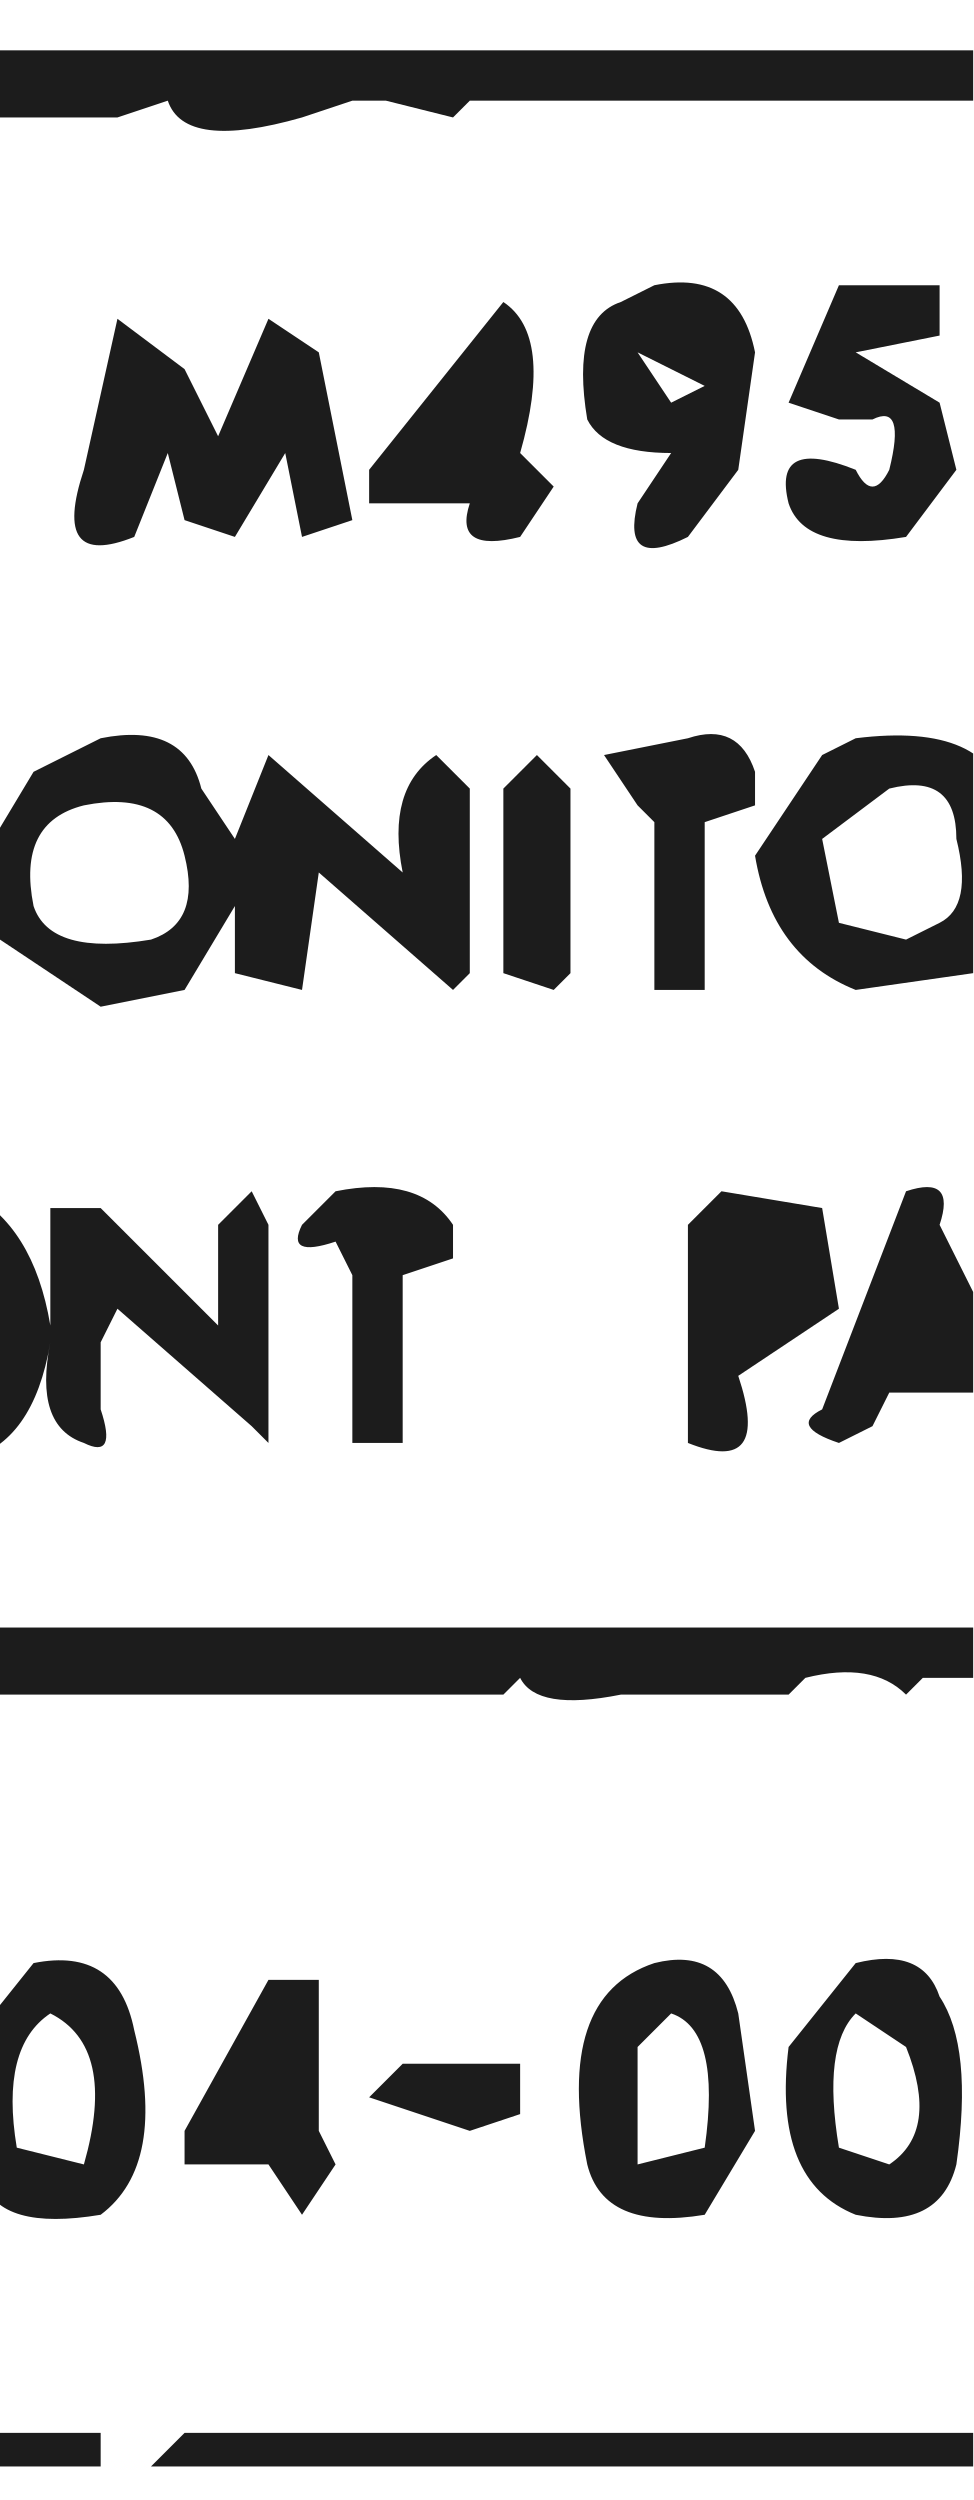
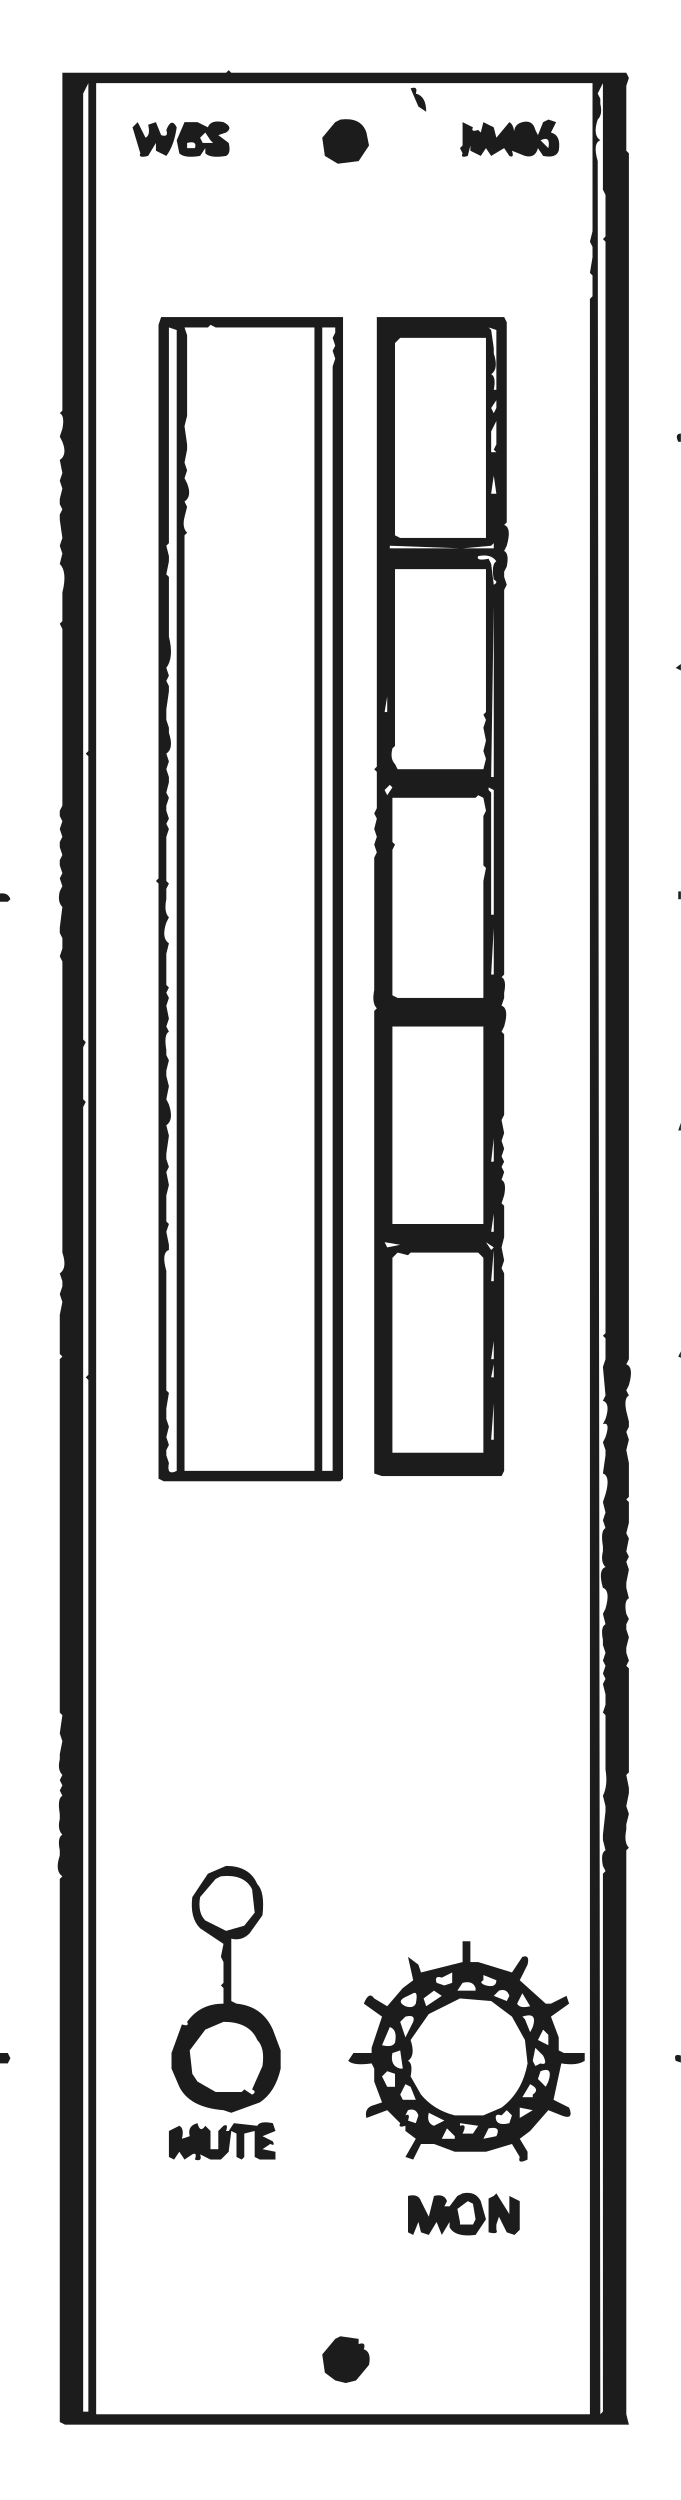
- <svg xmlns="http://www.w3.org/2000/svg" viewBox="0 0 58 149" data-from="Modules/MONITORING/M495/MECHANICAL/1975 - M495 - 495-04-003 - THE ASSOC IATED LED WILL INDI- IGNA LEVE.jpg" data-kind="layout">
+ <svg xmlns="http://www.w3.org/2000/svg" viewBox="0 0 262 962" data-from="Modules/MONITORING/M495/MECHANICAL/1975 - M495 - 495-04-003 - THE ASSOC IATED LED WILL INDI- IGNA LEVE.jpg" data-kind="layout">
  <defs>
    <clipPath id="c">
-       <rect width="58" height="149" />
+       <rect width="262" height="962" />
    </clipPath>
  </defs>
  <g clip-path="url(#c)">
-     <g transform="translate(-1309 -1851)" fill="#1c1c1c">
-       <path class="line" d="M13 15L168 15L171 16L172 15L786 15L788 15L798 15L799 16L800 15L854 15L856 15L909 15L910 16L912 15L915 16L929 15L931 16L934 15L936 16L938 15L940 15L943 16L947 15L950 16L959 15Q960 18 966 16L968 16L977 15L979 16L981 16L985 15L987 16L989 16L995 15Q996 17 1001 16L1004 15L1009 16L1011 16L1021 16L1022 15L1023 16L1035 16L1037 15L1038 16L1061 16L1063 16L1106 16L1108 15L1109 16L1517 16Q1518 19 1524 17L1525 19L1524 22L1525 24L1525 57L1525 59L1525 107L1524 108Q1527 109 1525 115L1525 117L1524 134L1524 136L1525 138L1525 140L1524 143L1525 146L1524 147L1524 160L1524 162L1524 576L1523 577L1524 578L1524 1299L1525 1300L1524 1301L1524 1410L1524 1412L1524 1426L1525 1427Q1522 1428 1524 1435L1524 1437L1524 1455L1525 1458L1524 1461L1524 1463L1525 1465Q1523 1466 1524 1471L1524 1473L1525 1482L1524 1486L1525 1488L1525 1490L1524 1495L1524 1497L1524 1510L1525 1511L1524 1513L1525 1516Q1523 1519 1524 1527L1524 1529L1525 1532L1524 1535L1525 1539L1524 1542L1525 1544L1524 1546L1524 1548Q1522 1554 1525 1556Q1523 1557 1524 1563L1525 1566L1524 1570L1525 1573L1524 1575L1526 1579L1524 1583Q1526 1584 1525 1589L1524 1591L1525 1593L1524 1595L1525 1598Q1527 1603 1524 1605L1525 1608L1525 1612L1524 1615L1525 1617L1525 1619L1524 1625L1524 1627L1525 1630Q1523 1631 1524 1636L1525 1637L1525 1647Q1523 1648 1524 1654Q1526 1655 1525 1660L1525 1662L1524 1667L1525 1670Q1527 1676 1524 1678L1525 1679L1525 1767L1525 1769L1524 1780L1525 1781L1525 1865L1525 1867L1525 1970L1524 1971L1525 1975L1524 1976L1524 1994L1512 1994L1510 1995L1508 1994L1506 1995L1503 1994L1502 1995L1485 1995L1480 1996L1478 1996L1457 1996L1454 1997Q1452 1995 1448 1996L1444 1997L1442 1997L1433 1997L1431 1996L1432 1994L1434 1995L1438 1995L1443 1994L1445 1994L1469 1994L1470 1993L1485 1993L1486 1992L1504 1992L1505 1991L1520 1991L1521 1990L1520 1986L1520 1947L1514 1947L1513 1948L1493 1948L1492 1949L1435 1950L1433 1952L1433 1974L1432 1975L1432 1992L1430 1990L1430 1952L1429 1950L1426 1951L1364 1951L1363 1952Q1361 1950 1357 1951L1356 1952L1348 1952L1346 1952Q1341 1953 1340 1951L1339 1952L1204 1952L1204 1965L1203 1966Q1205 1967 1204 1972L1203 1975L1204 1982L1203 1983L1203 1991Q1205 1992 1203 1993L1201 1993L1201 1970L1200 1968L1201 1966Q1199 1964 1200 1960L1200 1958Q1201 1952 1200 1952L1161 1952L1159 1952L1157 1953L1157 1987L1156 1994L1154 1993L1154 1964L1153 1962L1154 1960L1154 1958Q1155 1953 1153 1952L1146 1953L1144 1952Q1142 1954 1138 1953L1135 1952L1134 1953L1092 1953L1089 1955L1093 1956Q1095 1960 1091 1959L1089 1958Q1086 1959 1088 1961Q1087 1964 1090 1963L1093 1962L1094 1963L1098 1955L1101 1958L1103 1962Q1102 1957 1105 1955Q1108 1957 1107 1963L1111 1962L1111 1955L1117 1955L1115 1959L1117 1959L1116 1962L1114 1963L1117 1963Q1119 1968 1113 1966L1110 1965L1105 1966L1103 1966L1098 1964L1095 1966L1093 1965Q1091 1967 1087 1966L1084 1964L1080 1967L1075 1965Q1074 1961 1079 1963L1079 1962L1074 1962L1066 1966L1068 1963L1075 1959L1077 1956L1085 1954L1044 1953L1041 1954L1041 1993L1040 1994Q1037 1995 1038 1992L1037 1991L1037 1851L1036 1850L1036 1848L1037 1846L1037 1833L1037 1831Q1039 1825 1036 1824L1037 1823L1037 1812L1037 1810L1036 1806L1037 1804L1036 1800L1036 1798L1037 1791L1076 1791L1077 1790L1078 1791L1088 1791L1090 1790L1092 1790L1097 1791Q1098 1789 1104 1790L1106 1791L1107 1790L1153 1790L1153 1744L1154 1743L1381 1743L1383 1743L1399 1743L1400 1742Q1401 1744 1406 1743L1409 1742L1412 1743L1416 1742L1503 1741L1506 1740L1508 1740L1520 1740L1520 1736L1521 1733L1520 1729L1520 1727L1521 1719L1520 1717Q1523 1715 1521 1710L1521 1708L1520 1700L1520 1698L1521 1692L1521 1690L1521 1669L1520 1666L1521 1662L1521 1660L1520 1655L1520 1651L1521 1647L1521 1643L1521 1631L1520 1629L1521 1628L1521 1612L1521 1610Q1522 1605 1520 1604L1520 1600L1521 1594L1521 1592L1520 1586L1521 1582L1520 1580L1521 1579L1521 1571L1520 1568L1520 1566L1521 1560L1520 1557L1521 1554L1520 1551L1520 1534L1521 1533L1520 1532L1520 1520L1521 1518L1520 1513L1521 1511L1521 1509L1520 1502L1521 1500L1520 1495L1520 1493L1521 1487L1520 1485L1521 1482L1521 1480L1520 1474L1520 1472L1521 1464L1520 1463L1520 1451L1520 1449L1521 1440L1520 1439L1520 1421L1520 1419L1520 1397L1521 1396L1520 1395L1520 1375L1520 1373L1520 1353L1521 1352L1520 1351L1520 1310L1520 1308L1520 890L1519 889L1520 888L1520 491L1521 489Q1519 487 1520 482L1521 477L1521 475L1520 471L1520 409L1520 407Q1518 400 1521 399L1520 398L1520 389L1521 386L1521 384L1520 380L1521 378L1520 377L1520 362L1521 357L1520 356L1520 338L1521 336L1520 334L1521 331L1520 327L1521 322L1520 320L1521 317L1521 315L1521 304L1520 302L1521 301L1521 156L1523 154L1521 153L1520 149L1520 147L1521 131L1521 129Q1523 117 1520 110L1521 105L1521 103L1521 90L1520 89L1521 86L1521 84L1521 66L1520 65L1521 64L1521 27L1522 21L1512 20L1509 21L1508 20L1500 20L1498 21L1497 20L1309 20L1308 19L1307 20L1297 20L1295 20L1283 20L1282 19L1281 20L1075 20L1073 20L1021 20L1020 19L1019 20L934 20L932 20L915 20L913 19L910 20L907 19L906 20L897 20L894 19L893 20L885 20L881 19L880 20L871 20L868 19L864 20L862 19L857 20L854 19L849 20L847 20L839 19L837 20L834 19L830 20L828 20L824 19L823 20L815 20L813 19L810 20L808 19L807 20L762 20L759 19L756 20L754 20L745 19L744 20L734 20L731 19L729 20L727 20L724 19L722 19L720 20L718 20L716 19Q714 22 709 20L707 20L679 20L678 19L677 20L658 20L656 20Q648 22 645 19L641 20L639 20Q632 22 631 19L626 20L624 19L622 20L618 19L616 20L613 19L610 20L608 20L594 20L593 19L591 19Q587 22 579 20L577 20L542 20L541 19L540 20L520 20L518 20L507 20L506 19L503 20L491 20L489 19Q487 22 481 20L480 19L470 19L468 20L466 19L464 19L462 20L460 20Q453 22 452 19L451 20L439 20L437 20L428 20L427 19L425 20L423 20Q417 22 416 19Q414 22 408 20L406 20L401 19L397 19L393 20L389 19L387 20Q385 18 380 19L378 20L376 19L373 20L370 19L361 20L356 19L354 20L352 19L350 20L349 19L340 19L338 19L335 20L333 20L326 19L324 20Q322 17 316 19L312 20Q310 18 306 19L302 20L300 20Q295 21 294 19L290 20L289 19L280 19L278 20L276 19Q274 21 270 20Q268 18 264 19L261 20L255 19L252 20L250 20Q240 22 235 19L234 20L224 20L221 19L220 20L198 20L196 20L173 20L170 19L169 20L149 20L146 19L143 20L139 19Q137 22 131 20L129 19L127 20L125 20L116 20L115 19L110 20L106 19L102 20L100 19Q98 22 92 20L90 20Q83 22 82 19Q80 22 75 20L73 19Q71 22 65 20L62 19L61 20L27 20L25 20L16 20L15 21L15 138L16 138L17 134L27 134L29 135L36 133L39 136Q40 138 38 137L33 136L32 137L17 137Q18 140 15 140L15 309L16 310L17 341Q18 339 24 340L26 340L30 341Q31 339 37 340L39 341L39 345L38 344L20 344L18 347L16 348L17 349L17 362L16 365L18 369L17 370L17 380L16 381L17 382L17 395L16 396L16 421L16 423L17 428L16 429L16 439L17 444L24 443L25 444L37 444L40 447L39 450L38 449L21 449L18 452L17 456L17 458L16 461L18 467L16 467L17 469L18 469Q20 474 17 473L17 475L18 479Q15 480 16 485Q18 486 17 491L16 494L17 497L16 499L16 526L17 529Q15 530 16 535L17 537L16 542L17 545L16 547Q17 549 19 547L24 546Q25 548 30 547L32 546Q33 548 38 547L39 549L39 551L21 551L18 552L16 559L16 564L17 568L16 570L17 573L16 576Q18 577 17 582L17 584L16 601L17 603L16 604L16 615L16 617L16 628L17 629L17 631L16 643L17 644L17 650L33 651L35 650L39 651Q41 655 37 654L34 653L30 654L28 653L25 654L22 653L17 656Q18 660 16 662Q19 663 17 669L16 672L17 673L17 684L17 686L16 695L17 698L16 701L17 706L16 709L17 710L18 754L21 753L26 754L27 753L38 753L39 756L19 756L17 758L16 762L17 764L17 766L17 796L16 798L17 801L16 803L17 804L17 834L18 838L17 843L18 845L18 847L17 850L17 852L18 855L18 856Q24 855 28 858L29 857L37 857L41 861Q39 864 38 860L20 860L19 862Q16 863 18 865Q16 868 17 876L18 880L18 882L17 884L18 886L18 888L17 905L17 907L17 918L18 920L17 922L18 923L18 960L22 961L26 960L29 961L32 960L35 961L37 960L40 961L40 965L39 963L27 964Q25 962 21 963L17 968L17 982L18 985L17 986L17 996L17 998L17 1011L16 1013L18 1023L18 1063L20 1064L39 1064L40 1066L40 1068L39 1066L19 1067L17 1069L16 1080L17 1081L17 1103L16 1106L17 1107L17 1116L16 1120L18 1125L18 1127L18 1142L17 1143L18 1144L18 1167L32 1167L35 1168L39 1167L39 1170L37 1169Q35 1171 31 1170L26 1169L23 1170L21 1170Q15 1168 17 1175L15 1178L17 1184L16 1187L17 1189L16 1190L16 1198L17 1201L15 1213L17 1219L16 1224L18 1227L18 1271L27 1271L28 1272L33 1270L34 1271L40 1271L41 1275L35 1273L29 1275L27 1275Q20 1274 19 1277L18 1281L18 1283L18 1294L19 1295L19 1297L18 1306L19 1311L18 1312L18 1349L19 1351L18 1353L19 1357L19 1359L18 1361L19 1363L18 1365Q21 1366 19 1372L18 1374L22 1375L23 1374L39 1374L41 1375L40 1378L39 1377L26 1377L19 1380L18 1383L18 1401L19 1402L19 1418L18 1423L18 1425L18 1434L19 1435Q17 1436 18 1441L18 1443L18 1457L19 1458L18 1459L18 1477Q23 1479 31 1478L36 1477L41 1481Q40 1483 39 1481L21 1482L19 1484L18 1488L19 1490Q16 1489 17 1493L18 1494L18 1507L17 1508L17 1539L18 1540L18 1564L17 1566L18 1569L17 1574L18 1578L18 1581Q24 1579 26 1582L27 1581L39 1581L39 1584L32 1584L30 1584L19 1584L17 1586L16 1589L16 1591Q15 1601 17 1608L17 1610L16 1627L17 1631L16 1635L16 1637L17 1649L18 1650L17 1651L17 1684Q23 1686 34 1685L37 1684L39 1688L37 1686L34 1686Q35 1689 32 1688L31 1687L17 1687L16 1696L16 1698L17 1704Q15 1705 16 1710L16 1712L17 1719L16 1722L16 1730L17 1731L16 1732L16 1744L17 1745L17 1756L18 1758L17 1761L18 1770L17 1775L18 1778L18 1788L22 1788L26 1787L30 1788L33 1787L35 1788Q36 1785 38 1790L26 1790L24 1789L19 1790L16 1793L15 1800L16 1803L15 1812L16 1815L15 1817Q17 1818 16 1823L15 1827L16 1828L16 1837L15 1841L16 1842L16 1857L17 1858L16 1860L16 1862L16 1891L15 1893L17 1892L25 1892L34 1890L39 1894L37 1895L36 1894L18 1894L15 1895L16 1899L15 1902L16 1905L15 1910L16 1913L15 1918L15 1920L16 1925L15 1926L15 1944L15 1946Q14 1951 16 1953L16 1992L16 1994L15 1996L12 1992L12 1980L11 1979L11 1977L12 1974L11 1973L11 1809L13 1800L13 1785L12 1783L13 1782L13 1771L12 1770L12 1761L12 1759Q11 1754 13 1753L12 1751L12 1749L13 1744L12 1742L12 1740L13 1735L12 1732L13 1727L12 1724L13 1721L12 1716L13 1711L13 1709L12 1706L13 1704L13 1700Q11 1696 12 1690L13 1687L12 1684L13 1678L12 1676L13 1672L12 1669L13 1668L13 1494L14 1493L13 1492L13 1468L14 1465L13 1463L13 1461L14 1456L13 1452L14 1451L14 1363L14 1361L13 1354L14 1349L14 1347L13 1344L14 1342L13 1340L14 1338Q12 1336 13 1332L14 1327L14 1323L13 1320L14 1318L13 1315L13 1313L13 1299L14 1298L13 1297L13 1285L13 1283L13 773L12 770L13 766L12 763L13 761Q11 759 12 755L12 751Q11 745 13 744L12 743L12 725L13 723L12 722L12 576L12 574L12 333L11 331L12 329L11 325L12 323L12 319L11 311L11 309L12 305L11 302L11 300L12 295L11 294L11 283L12 281L11 280L11 265L11 263L11 26L12 24Q10 22 11 17L13 15ZM1489 1791L1488 1792L1411 1793L1407 1794L1405 1794L1396 1794L1395 1793L1394 1794L1295 1794L1294 1795L1291 1794L1287 1795L1283 1794L1278 1795L1275 1794L1271 1795L1259 1795L1258 1794L1256 1795L1254 1795L1252 1794L1249 1795L1239 1795L1238 1794L1237 1795L1062 1795L1061 1796L1059 1795L1050 1796L1048 1796Q1041 1795 1041 1797L1041 1854L1043 1855L1153 1855L1155 1855L1203 1855L1204 1854L1206 1855Q1211 1857 1213 1854L1215 1855L1217 1855L1226 1854L1228 1854L1244 1854L1245 1855L1249 1854L1251 1855Q1254 1853 1261 1854L1263 1854L1266 1855L1270 1854L1272 1855Q1273 1853 1278 1854L1280 1854L1284 1855L1286 1854L1402 1854L1403 1853L1406 1854L1407 1853L1452 1853L1454 1853L1459 1852L1482 1852L1483 1851L1487 1852L1490 1851L1517 1851L1520 1850Q1522 1849 1520 1848L1520 1836L1521 1835L1520 1834L1520 1807L1520 1805L1520 1797L1521 1796L1520 1793L1521 1791L1493 1791L1492 1792L1489 1791ZM1501 1854L1500 1855L1463 1855L1462 1856L1460 1855L1458 1856L1428 1856L1427 1857L1337 1857L1336 1858L1332 1857L1330 1857L1327 1858Q1320 1860 1319 1857L1316 1858L1160 1858L1156 1859L1157 1866L1156 1868L1157 1870L1157 1872L1156 1876L1157 1881L1157 1883L1156 1888L1156 1890L1157 1892L1157 1894L1156 1896L1157 1899L1157 1909L1156 1910L1157 1911L1157 1948L1369 1948L1370 1947L1374 1948L1375 1947L1440 1947L1441 1946L1444 1947L1448 1946L1503 1945L1504 1944L1519 1944L1520 1943L1520 1855L1520 1854L1503 1854L1501 1854Z" />
-       <path class="text" d="M1348 1868Q1353 1867 1354 1872L1353 1879L1350 1883Q1346 1885 1347 1881L1349 1878Q1345 1878 1344 1876Q1343 1870 1346 1869L1348 1868ZM1347 1872L1349 1875L1351 1874L1347 1872ZM1359 1868L1365 1868L1365 1871L1360 1872L1365 1875L1366 1879L1363 1883Q1357 1884 1356 1881Q1355 1877 1360 1879Q1361 1881 1362 1879Q1363 1875 1361 1876L1359 1876L1356 1875L1359 1868ZM1339 1869Q1342 1871 1340 1878L1342 1880L1340 1883Q1336 1884 1337 1881L1331 1881L1331 1879L1339 1869ZM1316 1870L1320 1873L1322 1877L1325 1870L1328 1872L1330 1882L1327 1883L1326 1878L1323 1883L1320 1882L1319 1878L1317 1883Q1312 1885 1314 1879L1316 1870ZM1315 1895Q1320 1894 1321 1898L1323 1901L1325 1896L1333 1903Q1332 1898 1335 1896L1337 1898L1337 1909L1336 1910L1328 1903L1327 1910L1323 1909L1323 1905L1320 1910L1315 1911L1309 1907L1307 1910Q1304 1911 1305 1909L1304 1905L1301 1910L1298 1909L1297 1905L1295 1910Q1290 1912 1292 1906L1294 1897L1297 1899L1300 1904L1303 1897L1306 1899Q1305 1903 1308 1902L1311 1897L1315 1895ZM1314 1899Q1310 1900 1311 1905Q1312 1908 1318 1907Q1321 1906 1320 1902Q1319 1898 1314 1899ZM1350 1895Q1353 1894 1354 1897L1354 1899L1351 1900L1351 1910L1348 1910L1348 1900L1347 1899L1345 1896L1350 1895ZM1360 1895Q1368 1894 1369 1899L1370 1900Q1372 1899 1371 1895Q1377 1893 1379 1898L1380 1900L1379 1903Q1376 1902 1377 1905L1380 1910L1376 1909L1375 1906L1373 1910Q1370 1911 1371 1909L1371 1907L1371 1901Q1370 1907 1367 1909L1360 1910Q1355 1908 1354 1902L1358 1896L1360 1895ZM1362 1898L1358 1901L1359 1906L1363 1907L1365 1906Q1367 1905 1366 1901Q1366 1897 1362 1898ZM1341 1896L1343 1898L1343 1909L1342 1910L1339 1909L1339 1898L1341 1896ZM1290 1922Q1294 1922 1296 1926L1297 1927Q1299 1922 1307 1922Q1311 1924 1312 1930L1312 1923L1315 1923L1322 1930L1322 1924L1324 1922L1325 1924L1325 1937L1324 1936L1316 1929L1315 1931L1315 1935Q1316 1938 1314 1937Q1311 1936 1312 1931Q1311 1937 1307 1938Q1300 1939 1298 1936L1296 1929L1294 1933Q1297 1934 1296 1937Q1292 1938 1291 1934L1290 1937L1287 1937L1287 1923L1290 1922ZM1329 1922Q1334 1921 1336 1924L1336 1926L1333 1927L1333 1937L1330 1937L1330 1927L1329 1925Q1326 1926 1327 1924L1329 1922ZM1352 1922L1358 1923L1359 1929L1353 1933Q1355 1939 1350 1937L1350 1924L1352 1922ZM1363 1922Q1366 1921 1365 1924L1371 1936L1369 1937L1367 1934L1362 1934L1361 1936L1359 1937Q1356 1936 1358 1935L1363 1922ZM1311 1968Q1316 1967 1317 1972Q1319 1980 1315 1983Q1309 1984 1308 1981L1307 1973L1311 1968ZM1312 1971Q1309 1973 1310 1979L1314 1980Q1316 1973 1312 1971ZM1348 1968Q1352 1967 1353 1971L1354 1978L1351 1983Q1345 1984 1344 1980Q1342 1970 1348 1968ZM1349 1971L1347 1973L1347 1980L1351 1979Q1352 1972 1349 1971ZM1360 1968Q1364 1967 1365 1970Q1367 1973 1366 1980Q1365 1984 1360 1983Q1355 1981 1356 1973L1360 1968ZM1360 1971Q1358 1973 1359 1979L1362 1980Q1365 1978 1363 1973L1360 1971ZM1325 1969L1328 1969L1328 1978L1329 1980L1327 1983L1325 1980L1320 1980L1320 1978L1325 1969ZM1333 1974L1340 1974L1340 1977L1337 1978L1331 1976L1333 1974Z" />
-       <path class="tb" d="M1390 1995L1395 1996L1397 1995L1399 1997L1393 1998L1391 1997L1388 1998L1385 1997L1383 1997L1369 1998L1367 1998L1318 1998L1320 1996L1389 1996L1390 1995ZM1301 1996L1315 1996L1315 1998L1302 1998L1301 1996Z" />
+     <g transform="translate(-637 -527)" fill="#1c1c1c">
+       <path class="line" d="M13 15L168 15L171 16L172 15L786 15L788 15L798 15L799 16L800 15L854 15L856 15L909 15L910 16L912 15L915 16L929 15L931 16L934 15L936 16L938 15L940 15L943 16L947 15L950 16L959 15Q960 18 966 16L968 16L977 15L979 16L981 16L985 15L987 16L989 16L995 15Q996 17 1001 16L1004 15L1009 16L1011 16L1021 16L1022 15L1023 16L1035 16L1037 15L1038 16L1061 16L1063 16L1106 16L1108 15L1109 16L1517 16Q1518 19 1524 17L1525 19L1524 22L1525 24L1525 57L1525 59L1525 107L1524 108Q1527 109 1525 115L1525 117L1524 134L1524 136L1525 138L1525 140L1524 143L1525 146L1524 147L1524 160L1524 162L1524 576L1523 577L1524 578L1524 1299L1525 1300L1524 1301L1524 1410L1524 1412L1524 1426L1525 1427Q1522 1428 1524 1435L1524 1437L1524 1455L1525 1458L1524 1461L1524 1463L1525 1465Q1523 1466 1524 1471L1524 1473L1525 1482L1524 1486L1525 1488L1525 1490L1524 1495L1524 1497L1524 1510L1525 1511L1524 1513L1525 1516Q1523 1519 1524 1527L1524 1529L1525 1532L1524 1535L1525 1539L1524 1542L1525 1544L1524 1546L1524 1548Q1522 1554 1525 1556Q1523 1557 1524 1563L1525 1566L1524 1570L1525 1573L1524 1575L1526 1579L1524 1583Q1526 1584 1525 1589L1524 1591L1525 1593L1524 1595L1525 1598Q1527 1603 1524 1605L1525 1608L1525 1612L1524 1615L1525 1617L1525 1619L1524 1625L1524 1627L1525 1630Q1523 1631 1524 1636L1525 1637L1525 1647Q1523 1648 1524 1654Q1526 1655 1525 1660L1525 1662L1524 1667L1525 1670Q1527 1676 1524 1678L1525 1679L1525 1767L1525 1769L1524 1780L1525 1781L1525 1865L1525 1867L1525 1970L1524 1971L1525 1975L1524 1976L1524 1994L1512 1994L1510 1995L1508 1994L1506 1995L1503 1994L1502 1995L1485 1995L1480 1996L1478 1996L1457 1996L1454 1997Q1452 1995 1448 1996L1444 1997L1442 1997L1433 1997L1431 1996L1432 1994L1434 1995L1438 1995L1443 1994L1445 1994L1469 1994L1470 1993L1485 1993L1486 1992L1504 1992L1505 1991L1520 1991L1521 1990L1520 1986L1520 1947L1514 1947L1513 1948L1493 1948L1492 1949L1435 1950L1433 1952L1433 1974L1432 1975L1432 1992L1430 1990L1430 1952L1429 1950L1426 1951L1364 1951L1363 1952Q1361 1950 1357 1951L1356 1952L1348 1952L1346 1952Q1341 1953 1340 1951L1339 1952L1204 1952L1204 1965L1203 1966Q1205 1967 1204 1972L1203 1975L1204 1982L1203 1983L1203 1991Q1205 1992 1203 1993L1201 1993L1201 1970L1200 1968L1201 1966Q1199 1964 1200 1960L1200 1958Q1201 1952 1200 1952L1161 1952L1159 1952L1157 1953L1157 1987L1156 1994L1154 1993L1154 1964L1153 1962L1154 1960L1154 1958Q1155 1953 1153 1952L1146 1953L1144 1952Q1142 1954 1138 1953L1135 1952L1134 1953L1092 1953L1089 1955L1093 1956Q1095 1960 1091 1959L1089 1958Q1086 1959 1088 1961Q1087 1964 1090 1963L1093 1962L1094 1963L1098 1955L1101 1958L1103 1962Q1102 1957 1105 1955Q1108 1957 1107 1963L1111 1962L1111 1955L1117 1955L1115 1959L1117 1959L1116 1962L1114 1963L1117 1963Q1119 1968 1113 1966L1110 1965L1105 1966L1103 1966L1098 1964L1095 1966L1093 1965Q1091 1967 1087 1966L1084 1964L1080 1967L1075 1965Q1074 1961 1079 1963L1079 1962L1074 1962L1066 1966L1068 1963L1075 1959L1077 1956L1085 1954L1044 1953L1041 1954L1041 1993L1040 1994Q1037 1995 1038 1992L1037 1991L1037 1851L1036 1850L1036 1848L1037 1846L1037 1833L1037 1831Q1039 1825 1036 1824L1037 1823L1037 1812L1037 1810L1036 1806L1037 1804L1036 1800L1036 1798L1037 1791L1076 1791L1077 1790L1078 1791L1088 1791L1090 1790L1092 1790L1097 1791Q1098 1789 1104 1790L1106 1791L1107 1790L1153 1790L1153 1744L1154 1743L1381 1743L1383 1743L1399 1743L1400 1742Q1401 1744 1406 1743L1409 1742L1412 1743L1416 1742L1503 1741L1506 1740L1508 1740L1520 1740L1520 1736L1521 1733L1520 1729L1520 1727L1521 1719L1520 1717Q1523 1715 1521 1710L1521 1708L1520 1700L1520 1698L1521 1692L1521 1690L1521 1669L1520 1666L1521 1662L1521 1660L1520 1655L1520 1651L1521 1647L1521 1643L1521 1631L1520 1629L1521 1628L1521 1612L1521 1610Q1522 1605 1520 1604L1520 1600L1521 1594L1521 1592L1520 1586L1521 1582L1520 1580L1521 1579L1521 1571L1520 1568L1520 1566L1521 1560L1520 1557L1521 1554L1520 1551L1520 1534L1521 1533L1520 1532L1520 1520L1521 1518L1520 1513L1521 1511L1521 1509L1520 1502L1521 1500L1520 1495L1520 1493L1521 1487L1520 1485L1521 1482L1521 1480L1520 1474L1520 1472L1521 1464L1520 1463L1520 1451L1520 1449L1521 1440L1520 1439L1520 1421L1520 1419L1520 1397L1521 1396L1520 1395L1520 1375L1520 1373L1520 1353L1521 1352L1520 1351L1520 1310L1520 1308L1520 890L1519 889L1520 888L1520 491L1521 489Q1519 487 1520 482L1521 477L1521 475L1520 471L1520 409L1520 407Q1518 400 1521 399L1520 398L1520 389L1521 386L1521 384L1520 380L1521 378L1520 377L1520 362L1521 357L1520 356L1520 338L1521 336L1520 334L1521 331L1520 327L1521 322L1520 320L1521 317L1521 315L1521 304L1520 302L1521 301L1521 156L1523 154L1521 153L1520 149L1520 147L1521 131L1521 129Q1523 117 1520 110L1521 105L1521 103L1521 90L1520 89L1521 86L1521 84L1521 66L1520 65L1521 64L1521 27L1522 21L1512 20L1509 21L1508 20L1500 20L1498 21L1497 20L1309 20L1308 19L1307 20L1297 20L1295 20L1283 20L1282 19L1281 20L1075 20L1073 20L1021 20L1020 19L1019 20L934 20L932 20L915 20L913 19L910 20L907 19L906 20L897 20L894 19L893 20L885 20L881 19L880 20L871 20L868 19L864 20L862 19L857 20L854 19L849 20L847 20L839 19L837 20L834 19L830 20L828 20L824 19L823 20L815 20L813 19L810 20L808 19L807 20L762 20L759 19L756 20L754 20L745 19L744 20L734 20L731 19L729 20L727 20L724 19L722 19L720 20L718 20L716 19Q714 22 709 20L707 20L679 20L678 19L677 20L658 20L656 20Q648 22 645 19L641 20L639 20Q632 22 631 19L626 20L624 19L622 20L618 19L616 20L613 19L610 20L608 20L594 20L593 19L591 19Q587 22 579 20L577 20L542 20L541 19L540 20L520 20L518 20L507 20L506 19L503 20L491 20L489 19Q487 22 481 20L480 19L470 19L468 20L466 19L464 19L462 20L460 20Q453 22 452 19L451 20L439 20L437 20L428 20L427 19L425 20L423 20Q417 22 416 19Q414 22 408 20L406 20L401 19L397 19L393 20L389 19L387 20Q385 18 380 19L378 20L376 19L373 20L370 19L361 20L356 19L354 20L352 19L350 20L349 19L340 19L338 19L335 20L333 20L326 19L324 20Q322 17 316 19L312 20Q310 18 306 19L302 20L300 20Q295 21 294 19L290 20L289 19L280 19L278 20L276 19Q274 21 270 20Q268 18 264 19L261 20L255 19L252 20L250 20Q240 22 235 19L234 20L224 20L221 19L220 20L198 20L196 20L173 20L170 19L169 20L149 20L146 19L143 20L139 19Q137 22 131 20L129 19L127 20L125 20L116 20L115 19L110 20L106 19L102 20L100 19Q98 22 92 20L90 20Q83 22 82 19Q80 22 75 20L73 19Q71 22 65 20L62 19L61 20L27 20L25 20L16 20L15 21L15 138L16 138L17 134L27 134L29 135L36 133L39 136Q40 138 38 137L33 136L32 137L17 137Q18 140 15 140L15 309L16 310L17 341Q18 339 24 340L26 340L30 341Q31 339 37 340L39 341L39 345L38 344L20 344L18 347L16 348L17 349L17 362L16 365L18 369L17 370L17 380L16 381L17 382L17 395L16 396L16 421L16 423L17 428L16 429L16 439L17 444L24 443L25 444L37 444L40 447L39 450L38 449L21 449L18 452L17 456L17 458L16 461L18 467L16 467L17 469L18 469Q20 474 17 473L17 475L18 479Q15 480 16 485Q18 486 17 491L16 494L17 497L16 499L16 526L17 529Q15 530 16 535L17 537L16 542L17 545L16 547Q17 549 19 547L24 546Q25 548 30 547L32 546Q33 548 38 547L39 549L39 551L21 551L18 552L16 559L16 564L17 568L16 570L17 573L16 576Q18 577 17 582L17 584L16 601L17 603L16 604L16 615L16 617L16 628L17 629L17 631L16 643L17 644L17 650L33 651L35 650L39 651Q41 655 37 654L34 653L30 654L28 653L25 654L22 653L17 656Q18 660 16 662Q19 663 17 669L16 672L17 673L17 684L17 686L16 695L17 698L16 701L17 706L16 709L17 710L18 754L21 753L26 754L27 753L38 753L39 756L19 756L17 758L16 762L17 764L17 766L17 796L16 798L17 801L16 803L17 804L17 834L18 838L17 843L18 845L18 847L17 850L17 852L18 855L18 856Q24 855 28 858L29 857L37 857L41 861Q39 864 38 860L20 860L19 862Q16 863 18 865Q16 868 17 876L18 880L18 882L17 884L18 886L18 888L17 905L17 907L17 918L18 920L17 922L18 923L18 960L22 961L26 960L29 961L32 960L35 961L37 960L40 961L40 965L39 963L27 964Q25 962 21 963L17 968L17 982L18 985L17 986L17 996L17 998L17 1011L16 1013L18 1023L18 1063L20 1064L39 1064L40 1066L40 1068L39 1066L19 1067L17 1069L16 1080L17 1081L17 1103L16 1106L17 1107L17 1116L16 1120L18 1125L18 1127L18 1142L17 1143L18 1144L18 1167L32 1167L35 1168L39 1167L39 1170L37 1169Q35 1171 31 1170L26 1169L23 1170L21 1170Q15 1168 17 1175L15 1178L17 1184L16 1187L17 1189L16 1190L16 1198L17 1201L15 1213L17 1219L16 1224L18 1227L18 1271L27 1271L28 1272L33 1270L34 1271L40 1271L41 1275L35 1273L29 1275L27 1275Q20 1274 19 1277L18 1281L18 1283L18 1294L19 1295L19 1297L18 1306L19 1311L18 1312L18 1349L19 1351L18 1353L19 1357L19 1359L18 1361L19 1363L18 1365Q21 1366 19 1372L18 1374L22 1375L23 1374L39 1374L41 1375L40 1378L39 1377L26 1377L19 1380L18 1383L18 1401L19 1402L19 1418L18 1423L18 1425L18 1434L19 1435Q17 1436 18 1441L18 1443L18 1457L19 1458L18 1459L18 1477Q23 1479 31 1478L36 1477L41 1481Q40 1483 39 1481L21 1482L19 1484L18 1488L19 1490Q16 1489 17 1493L18 1494L18 1507L17 1508L17 1539L18 1540L18 1564L17 1566L18 1569L17 1574L18 1578L18 1581Q24 1579 26 1582L27 1581L39 1581L39 1584L32 1584L30 1584L19 1584L17 1586L16 1589L16 1591Q15 1601 17 1608L17 1610L16 1627L17 1631L16 1635L16 1637L17 1649L18 1650L17 1651L17 1684Q23 1686 34 1685L37 1684L39 1688L37 1686L34 1686Q35 1689 32 1688L31 1687L17 1687L16 1696L16 1698L17 1704Q15 1705 16 1710L16 1712L17 1719L16 1722L16 1730L17 1731L16 1732L16 1744L17 1745L17 1756L18 1758L17 1761L18 1770L17 1775L18 1778L18 1788L22 1788L26 1787L30 1788L33 1787L35 1788Q36 1785 38 1790L26 1790L24 1789L19 1790L16 1793L15 1800L16 1803L15 1812L16 1815L15 1817Q17 1818 16 1823L15 1827L16 1828L16 1837L15 1841L16 1842L16 1857L17 1858L16 1860L16 1862L16 1891L15 1893L17 1892L25 1892L34 1890L39 1894L37 1895L36 1894L18 1894L15 1895L16 1899L15 1902L16 1905L15 1910L16 1913L15 1918L15 1920L16 1925L15 1926L15 1944L15 1946Q14 1951 16 1953L16 1992L16 1994L15 1996L12 1992L12 1980L11 1979L11 1977L12 1974L11 1973L11 1809L13 1800L13 1785L12 1783L13 1782L13 1771L12 1770L12 1761L12 1759Q11 1754 13 1753L12 1751L12 1749L13 1744L12 1742L12 1740L13 1735L12 1732L13 1727L12 1724L13 1721L12 1716L13 1711L13 1709L12 1706L13 1704L13 1700Q11 1696 12 1690L13 1687L12 1684L13 1678L12 1676L13 1672L12 1669L13 1668L13 1494L14 1493L13 1492L13 1468L14 1465L13 1463L13 1461L14 1456L13 1452L14 1451L14 1363L14 1361L13 1354L14 1349L14 1347L13 1344L14 1342L13 1340L14 1338Q12 1336 13 1332L14 1327L14 1323L13 1320L14 1318L13 1315L13 1313L13 1299L14 1298L13 1297L13 1285L13 1283L13 773L12 770L13 766L12 763L13 761Q11 759 12 755L12 751Q11 745 13 744L12 743L12 725L13 723L12 722L12 576L12 574L12 333L11 331L12 329L11 325L12 323L12 319L11 311L11 309L12 305L11 302L11 300L12 295L11 294L11 283L12 281L11 280L11 265L11 263L11 26L12 24Q10 22 11 17L13 15ZM132 855L134 856Q135 854 141 855L142 856L150 856L152 856Q156 857 158 855L159 856L552 856L553 858L552 860L553 863L552 870L555 871L557 871L611 871L612 870L630 870L634 871L636 871Q640 870 641 873L640 874L631 874L630 875L612 875L611 874L571 874L570 873L569 874L552 874L553 878L552 880Q555 881 553 887L551 889L527 889L525 889L499 889L497 888L496 889L318 889L315 888L314 889L267 889L265 889L195 889L194 888L193 889L157 889L155 889L145 888L143 889Q141 887 137 888L135 888L124 889L118 887L118 856L131 856L132 855ZM122 1286L177 1286L178 1287L179 1286L196 1286L198 1286L211 1286L213 1287L216 1286L218 1286L228 1287L230 1287L234 1286L235 1287L260 1287L261 1286L274 1286L277 1287L278 1286L288 1286Q289 1288 294 1287L297 1286L312 1287L314 1286L315 1287L328 1287L330 1287L353 1287L354 1286Q355 1289 361 1287L365 1286L366 1287L425 1287L427 1287Q431 1288 433 1286L435 1287L439 1286L440 1287L451 1287L453 1286L454 1287L467 1287L469 1286L471 1286L476 1287L495 1287L497 1286L498 1287L509 1287L511 1286L515 1287L519 1286L522 1287Q526 1288 528 1286L529 1287L538 1287L540 1287L543 1286L547 1287L549 1286L553 1289L553 1317L612 1317Q613 1314 620 1316L622 1317L625 1316L626 1317L640 1317L641 1319L640 1321L610 1321L608 1320L605 1321L603 1320L600 1321L598 1320L595 1321L591 1320Q589 1323 583 1321L580 1320L556 1320L555 1321L553 1321L553 1350L552 1350L551 1351L537 1351L535 1351L219 1351L218 1350L217 1351L124 1351L118 1349L118 1334L119 1332L118 1331L118 1323L118 1321Q116 1314 119 1313L118 1312L118 1287L122 1286Z" />
+       <path class="text" d="M848 573L851 574L849 578Q853 579 852 585Q851 588 846 587L844 584Q843 588 839 587L834 585Q835 588 833 587L831 584L826 587L824 584L822 587L818 585L818 583L817 587Q814 588 815 586L814 584L815 583L815 574L819 576Q818 578 821 577L822 578L823 574L827 576L828 580L833 574Q835 575 835 580Q834 575 838 574Q842 573 843 577L844 579L846 574L848 573ZM845 581L846 582L848 584Q849 579 845 581ZM690 574L693 580Q695 579 694 575L697 574L699 579Q702 580 701 577Q703 572 705 576Q704 583 701 587L697 585L697 582L694 587Q690 588 691 586L688 576L690 574ZM708 574L713 574L717 576Q718 573 723 574Q727 576 724 578L721 579L725 582Q726 586 724 587Q718 588 716 586L716 584L714 587Q708 588 706 586L705 581L708 574ZM716 578L714 580L715 582L719 582L718 581L716 578ZM709 582L709 584L712 584Q713 581 709 582ZM713 1344Q714 1348 716 1345L718 1347L718 1354L721 1354L721 1347L723 1345Q725 1344 724 1347L725 1347L727 1344L736 1345Q737 1343 742 1344L743 1347L738 1349L742 1351Q743 1353 741 1352L738 1354L743 1355L743 1358L737 1358L735 1357L735 1347L731 1348L731 1357L730 1358L728 1357L728 1348L726 1347L725 1355L722 1358L718 1358L714 1356Q715 1359 712 1358Q713 1355 711 1356L708 1358L706 1355L704 1358L702 1357L702 1347L706 1345Q708 1346 707 1350L710 1349Q709 1345 713 1344ZM815 1371Q820 1370 822 1374L824 1381L820 1387Q812 1388 810 1384L810 1382L807 1387L805 1382L802 1387L799 1386L798 1382L796 1387L794 1386L794 1372Q798 1371 799 1374L802 1380L804 1372Q808 1371 809 1374L808 1376L810 1376L813 1372L815 1371ZM817 1374L813 1377L814 1382L814 1383L819 1383L820 1381L819 1375L817 1374ZM828 1371L833 1379L833 1372L837 1374L837 1385L835 1387L832 1386L829 1380L828 1383L828 1385Q829 1387 825 1386L825 1373L827 1372L828 1371Z" />
+       <path class="tb" d="M725 554L726 555L878 555L879 557L878 560L878 585L879 586L879 1048L879 1050L878 1052Q881 1053 879 1060L878 1062L879 1064Q877 1065 878 1070L879 1074L879 1076L878 1078L879 1081L878 1085L879 1090L879 1092L879 1103L878 1104L879 1105L879 1113L878 1117L879 1119L878 1124L879 1126L878 1128L879 1131L878 1136L878 1138L879 1142Q877 1143 878 1148L879 1150L878 1152L878 1154L879 1157L878 1161L878 1163L879 1166L878 1168L879 1169L879 1196L879 1198L879 1209L878 1210L879 1215L879 1217L878 1222L879 1225L878 1229L878 1231Q877 1236 879 1238L878 1239L878 1456L879 1460L662 1460L660 1459L660 1250L661 1249Q658 1247 660 1241L660 1239Q659 1234 661 1233Q659 1231 660 1227L660 1225Q659 1219 661 1218L660 1216L661 1214L660 1212L661 1210Q659 1208 660 1204L660 1202L661 1197L660 1194L661 1187L660 1186L660 1158L660 1156L660 1050L661 1049L660 1048L660 1033L661 1028L660 1025L661 1022L661 1020L660 1017Q663 1015 661 1009L661 1007L661 897L660 895L661 892L661 888L660 886L660 884L661 876Q659 874 660 870L661 868L660 865L661 863L660 860L660 858L661 856L660 853L660 851L661 849L660 846L661 843L660 841L660 839L661 837L661 822L661 820L661 769L660 767L661 766L661 757L661 755Q663 747 660 744L661 740L660 737L661 734L660 727L660 725L661 723L660 721L660 719L661 715L660 712L661 709L660 704Q663 702 661 697L660 695L661 692Q662 687 660 686L661 685L661 555L724 555L725 554ZM671 559L669 563L669 927L670 928L669 930L669 950L670 951L669 953L669 1455L671 1455L671 1297L671 1295L671 1058L670 1057L671 1056L671 1041L671 1039L671 818L670 817L671 816L671 695L671 693L671 559ZM674 559L674 1456L864 1456L864 1456L864 659L864 657L864 642L865 641L865 633L864 632L865 626L865 622L864 620L865 616L865 560L865 559L674 559ZM869 559L867 563L868 565L868 567Q869 571 867 573Q865 579 868 581Q865 582 867 589L867 591L868 1456L869 1455L869 1248L870 1247L869 1245Q868 1240 870 1239L869 1235L869 1233L870 1224L870 1222L869 1218Q871 1214 870 1208L870 1204L870 1187L869 1186L870 1183L870 1179L869 1175L870 1173L869 1171L870 1168L869 1166L870 1163L869 1160L869 1158Q868 1153 870 1152L869 1148L870 1146Q872 1139 869 1138Q867 1131 870 1130Q868 1128 869 1124L869 1122Q868 1116 870 1115L869 1112L870 1109L869 1105L870 1102Q872 1095 869 1094L870 1087L870 1085L869 1082L870 1080Q872 1074 869 1075L870 1073Q872 1067 869 1066L870 1064L869 1053L870 1050L870 1042L869 1041L870 1040L870 658L870 656L870 620L869 619L870 618L870 604L870 602L869 600L869 559ZM795 561Q798 560 797 563Q801 564 801 570L798 568L795 561ZM768 573Q776 572 778 578L779 583L775 589L767 590L762 587L761 580L766 574L768 573ZM699 649L769 649L769 650L769 1096L768 1097L700 1097L698 1096L698 867L697 866L698 865L698 652L699 649ZM718 652L717 653L708 653L709 656L709 685L709 687L708 691L709 698L709 700L708 705L709 708L708 711L709 713Q711 718 708 720L709 722L708 726Q707 730 709 732L708 733L708 1093L758 1093L758 1093L758 653L720 653L718 652ZM702 653L702 736L701 737L702 741L702 743L701 748L702 749L702 768L702 772Q704 780 701 784L702 787L701 789L702 791L702 793L701 800L701 804L702 807L702 809Q704 815 701 817L702 820L701 823L702 826L702 828L701 832L702 834L701 837L701 839L702 842L701 844L702 846L701 849L701 866L702 867L701 869L701 873Q700 878 702 880L701 882Q699 888 702 890L701 894L701 906L702 907L701 909L702 911L701 914L702 919L701 922L702 924Q700 925 701 931L701 933L702 935L701 939L701 941L702 945L701 950L702 952Q704 958 701 960L702 964L701 971L701 973L702 976L701 978L702 983L701 987L701 989L701 997L702 998L701 1001L702 1006L702 1008Q699 1009 701 1016L701 1018L701 1062L702 1063L701 1069L701 1073L702 1076L701 1080L702 1083L701 1085L701 1087L702 1090Q701 1095 705 1093L705 654L702 653ZM761 653L761 1093L765 1093L765 672L765 668L766 665L765 662L766 660L765 657L766 655L766 653L761 653ZM782 649L831 649L832 651L832 728L831 729Q834 730 832 737L831 739Q833 740 832 745L831 747L831 749L832 752L831 754L831 756L831 902L830 903Q832 904 831 909L831 911L830 914Q833 915 831 922L830 924L831 925L831 939L831 943L831 956L830 958L831 963L830 966L831 969L830 972L831 974L830 976L831 978L830 981Q832 982 831 987L830 990L831 991L831 1001L831 1003L830 1007L831 1012L830 1015L831 1017L831 1093L830 1095L784 1095L781 1094L781 916L782 915Q780 913 781 908L781 906L781 857L782 855L781 852L782 849L781 846L782 842L781 840L782 838L782 836L782 824L781 823L782 822L782 805L782 803L782 649ZM825 653L826 654L827 661L827 663Q829 669 826 671Q828 672 827 677L828 677L828 654L825 653ZM791 657L789 659L789 733L791 734L824 734L824 657L791 657ZM828 681L826 684L827 686L828 684L828 681ZM828 689L826 693L826 701L828 701L827 700L828 698L828 689ZM827 710L826 717L828 717L827 710ZM827 736L826 737L815 738L827 738L827 736ZM787 737L787 738L814 738L787 737ZM821 741Q820 743 825 742L826 744L827 752Q829 751 827 750Q826 744 828 743Q826 740 821 741ZM789 746L789 814L788 815Q787 819 789 821L790 823L823 823L824 819L823 816L824 812L823 807L824 804L823 802L824 801L824 793L824 789L824 746L789 746ZM827 760L826 826L827 826L827 760ZM786 795L785 801L786 801L786 795ZM787 829L785 831L786 833L788 830L787 829ZM825 830L825 831L826 832L826 879L827 879L827 831L825 830ZM821 833L820 834L788 834L788 851L789 852L788 854L788 910L790 911L823 911L823 868L823 866L824 861L823 860L823 843L823 841L824 839L823 834L821 833ZM827 884L826 902L827 902L827 884ZM788 922L788 998L823 998L823 922L788 922ZM827 965L826 974L827 974L827 965ZM827 994L826 1001L827 1001L827 994ZM785 1005L786 1007L791 1006L785 1005ZM824 1005L826 1008L827 1007L824 1005ZM827 1008L826 1020L827 1020L827 1008ZM790 1009L788 1011L788 1086L823 1086L823 1011L821 1009L817 1009L795 1009L794 1010L790 1009ZM827 1043L826 1050L827 1050L827 1043ZM827 1052L826 1057L827 1057L827 1052ZM827 1067L826 1081L827 1081L827 1067ZM902 693L931 693L932 694L934 693L936 693L939 694L941 694L951 693Q952 696 958 694L959 696L958 700L959 702L958 705L959 706L959 731L959 733L958 735L959 736L959 745L958 747L959 751Q957 752 958 758L958 760L959 766L958 769L958 771L959 774L959 776L958 779L958 781L959 785L959 787L959 796L958 797L958 799L959 804L959 806L958 808Q961 809 959 815L959 817L959 870L984 870L985 865L984 863L985 861L985 857L984 854Q986 852 985 848L984 843L985 840L1396 840L1398 839Q1399 841 1404 840L1408 839L1410 840L1412 839L1414 839L1417 841L1417 900L1418 901L1412 903L1411 902L1390 902L1388 903L1386 902L1384 903L1382 902L1380 903L1378 902L1376 903L1374 903Q1369 904 1368 902Q1366 905 1360 903L1358 903L1350 902L1349 903L1337 903L1335 902L1334 903L985 903L985 890L984 888L985 887L985 875L984 873L959 873L959 995L958 996L959 997L959 1010L958 1012L959 1013L959 1040L959 1042Q961 1048 958 1050L928 1050Q926 1053 920 1051L919 1050L900 1050L898 1049L899 1047L908 1047L909 1046L927 1046L928 1047L956 1047L956 1012L957 1011L956 1010L956 962L911 963L910 962L898 962L899 959L920 959Q921 957 926 958L927 959L956 959L956 873L928 873Q926 875 922 874L920 874L918 873L898 873L898 870L906 870L910 869L912 869L956 870L956 785L927 785L925 786L922 785L920 786L919 785L899 785L897 784L901 781L928 781L929 782L956 782L956 697L927 697Q925 699 921 698L920 697L898 697Q896 693 901 694L902 693ZM724 1245Q733 1245 736 1252Q739 1255 738 1264L733 1271Q730 1274 726 1273L726 1297L728 1298Q738 1299 742 1308L745 1316L745 1323Q743 1332 737 1336L726 1340L723 1339Q710 1338 706 1330L703 1323L703 1317L707 1306Q710 1307 709 1305Q714 1298 723 1298L723 1292L722 1291L723 1290L723 1282L722 1280L723 1275L714 1269Q710 1265 711 1257L717 1248L724 1245ZM722 1249L720 1250L714 1257Q713 1263 716 1266L724 1270L731 1268L735 1263L734 1254Q731 1248 722 1249ZM723 1305L716 1308L710 1316L711 1325L713 1328L720 1332L730 1332L731 1331L734 1333Q736 1332 734 1331L738 1322Q739 1315 736 1312Q733 1305 723 1305ZM815 1274L818 1274L818 1282L821 1282L834 1286L838 1280Q841 1279 840 1283L837 1289L847 1298L849 1298L855 1295L856 1298L849 1303L852 1311L852 1316L854 1317L862 1317L862 1320Q859 1322 853 1321L850 1335L856 1338Q858 1343 853 1341L848 1339L841 1347L837 1350L840 1355L840 1358Q836 1360 837 1357L834 1352L824 1355L812 1355L804 1352L799 1352L796 1358L793 1357L797 1350L793 1347L793 1345Q790 1346 791 1344L786 1339L778 1342Q777 1338 781 1337L784 1336L781 1328L781 1323L780 1321Q773 1322 771 1320L773 1317L780 1317L780 1315L784 1303L777 1298Q779 1293 781 1296L786 1299L792 1292L796 1289L794 1280L798 1283L799 1286L815 1282L815 1274ZM811 1286L807 1288Q804 1287 805 1290L808 1291L811 1290L811 1286ZM823 1287L823 1289Q821 1290 824 1291Q828 1292 828 1289L823 1287ZM815 1290L813 1293L820 1293L820 1292Q819 1289 815 1290ZM804 1293L800 1296L801 1299L807 1295L804 1293ZM829 1293L827 1295L832 1297L833 1295Q832 1292 829 1293ZM796 1294L794 1295Q789 1297 793 1299Q796 1300 797 1298Q798 1293 796 1294ZM838 1294L836 1298Q837 1300 841 1299L838 1294ZM814 1296L802 1302L795 1312Q797 1318 794 1320Q796 1321 795 1326L799 1333Q804 1339 812 1341L823 1341L830 1338Q838 1332 840 1321L839 1312L834 1303L826 1297L814 1296ZM793 1303L791 1305L793 1311L796 1305Q797 1302 793 1303ZM838 1303L839 1304L841 1309L842 1307Q844 1301 838 1303ZM787 1307L784 1314Q788 1315 789 1313Q790 1308 787 1307ZM846 1308L844 1312L848 1314L848 1310L846 1308ZM843 1315L842 1320L843 1322L845 1321Q848 1322 846 1318L843 1315ZM791 1316L788 1317Q787 1322 791 1323L792 1323L791 1316ZM786 1324L784 1326L786 1330L789 1330L789 1325L786 1324ZM845 1324L844 1327L847 1330L848 1328Q850 1322 845 1324ZM793 1329L791 1333L792 1335L797 1335L795 1330L793 1329ZM841 1329L838 1334L842 1334L842 1333Q845 1331 841 1329ZM837 1338L837 1342L842 1339L837 1338ZM794 1339L793 1341Q795 1340 794 1343L797 1344L798 1341Q797 1338 794 1339ZM832 1339L830 1341Q827 1340 828 1343Q829 1345 833 1344L834 1341L832 1339ZM802 1340Q801 1344 804 1345L808 1343L802 1340ZM814 1344L814 1345Q817 1344 815 1348L819 1348L821 1345L814 1344ZM809 1346L807 1350L812 1350L812 1349L809 1346ZM825 1346L823 1350L828 1349Q830 1345 825 1346ZM989 1294L1013 1294L1018 1295L1019 1294L1031 1294L1033 1295L1036 1294L1039 1295L1045 1294Q1046 1297 1052 1295L1054 1294L1056 1295L1060 1294L1062 1295L1066 1295Q1071 1297 1073 1294L1074 1295L1169 1295L1171 1295L1187 1295L1188 1294L1190 1295L1192 1295L1201 1294L1206 1295L1211 1294L1215 1295L1218 1294L1243 1294L1245 1295L1246 1294L1292 1294L1294 1294L1329 1294L1330 1295L1332 1294L1334 1294L1416 1294L1417 1296L1417 1342L1417 1342L1266 1342L1263 1343L1260 1342L1258 1342L1251 1343L1249 1342L1246 1343Q1239 1345 1238 1342L1234 1343L1232 1343L1229 1342L1228 1343L988 1343L985 1342L985 1322L984 1320L983 1321L969 1321L967 1321L963 1320L961 1320L956 1321L954 1321L948 1320L946 1320L931 1320L926 1322L925 1321L900 1321L897 1320Q896 1317 899 1318L900 1317L920 1317Q921 1315 926 1316L927 1317L977 1317L978 1318L979 1317L985 1317L985 1299L984 1298L985 1295L989 1294ZM768 1426L775 1427L775 1429Q778 1428 777 1431Q780 1432 779 1437L774 1443L770 1444L766 1443L762 1440L761 1433L766 1427L768 1426Z" />
    </g>
  </g>
</svg>
